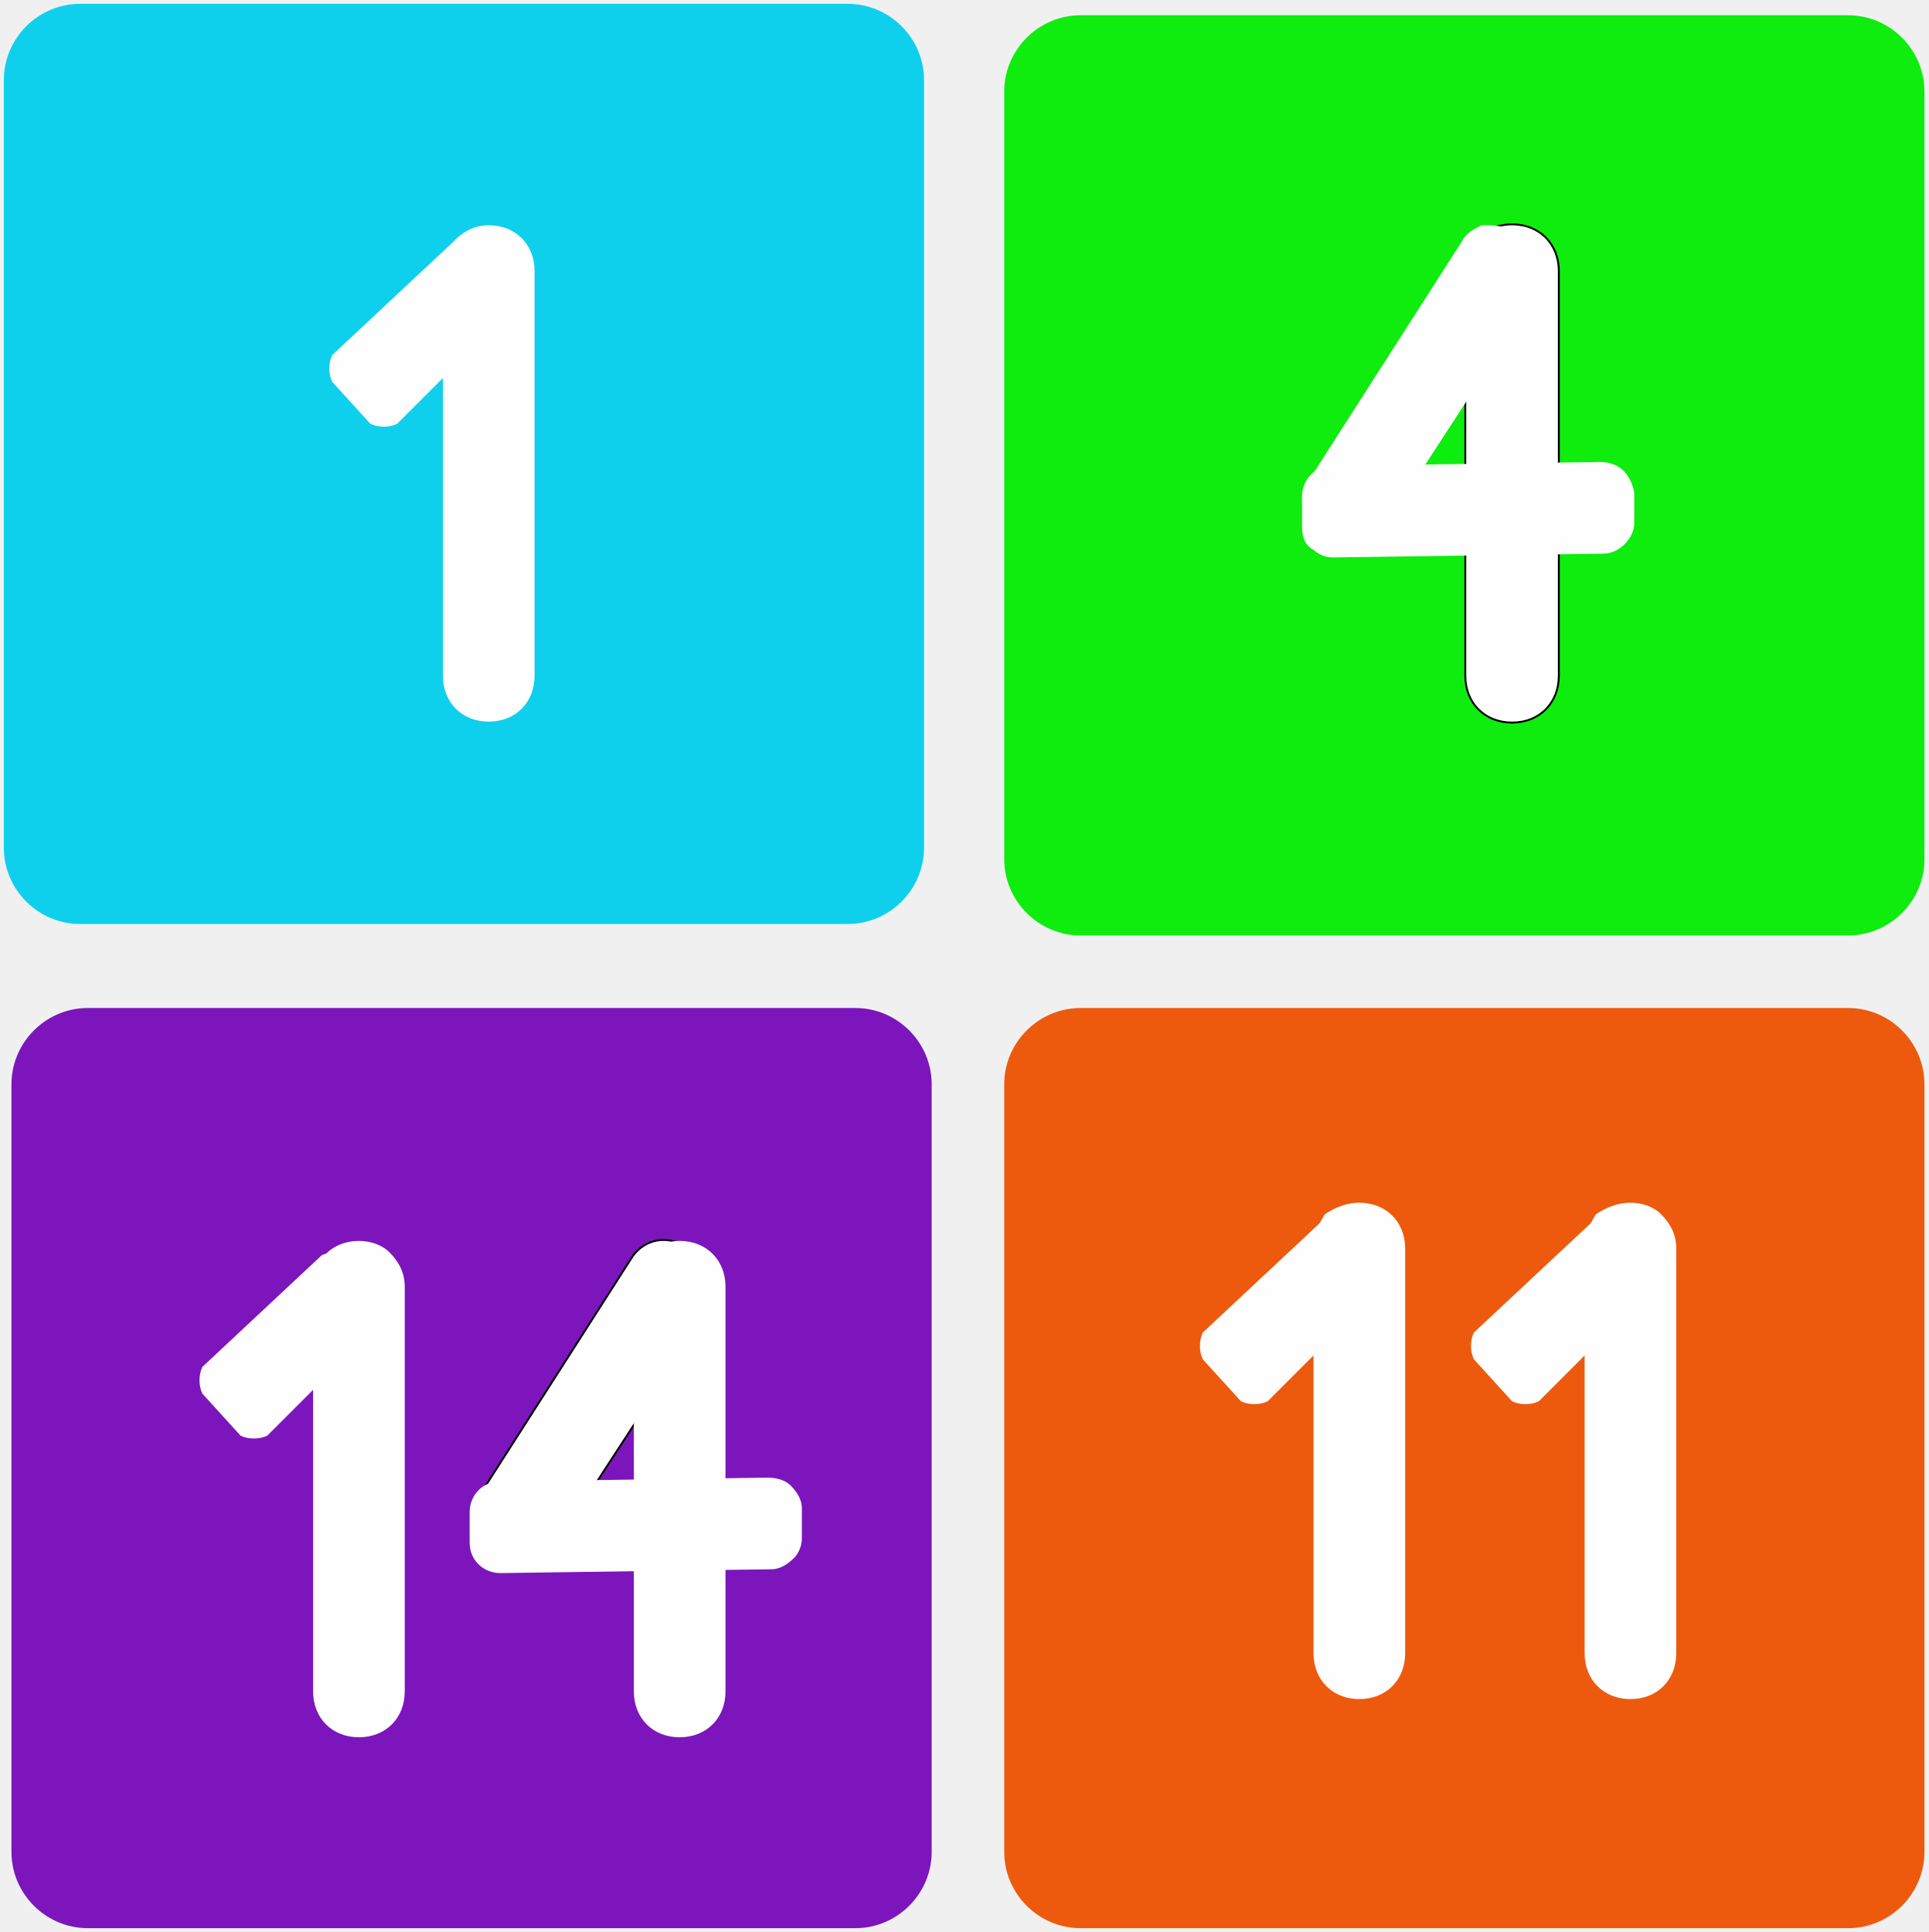
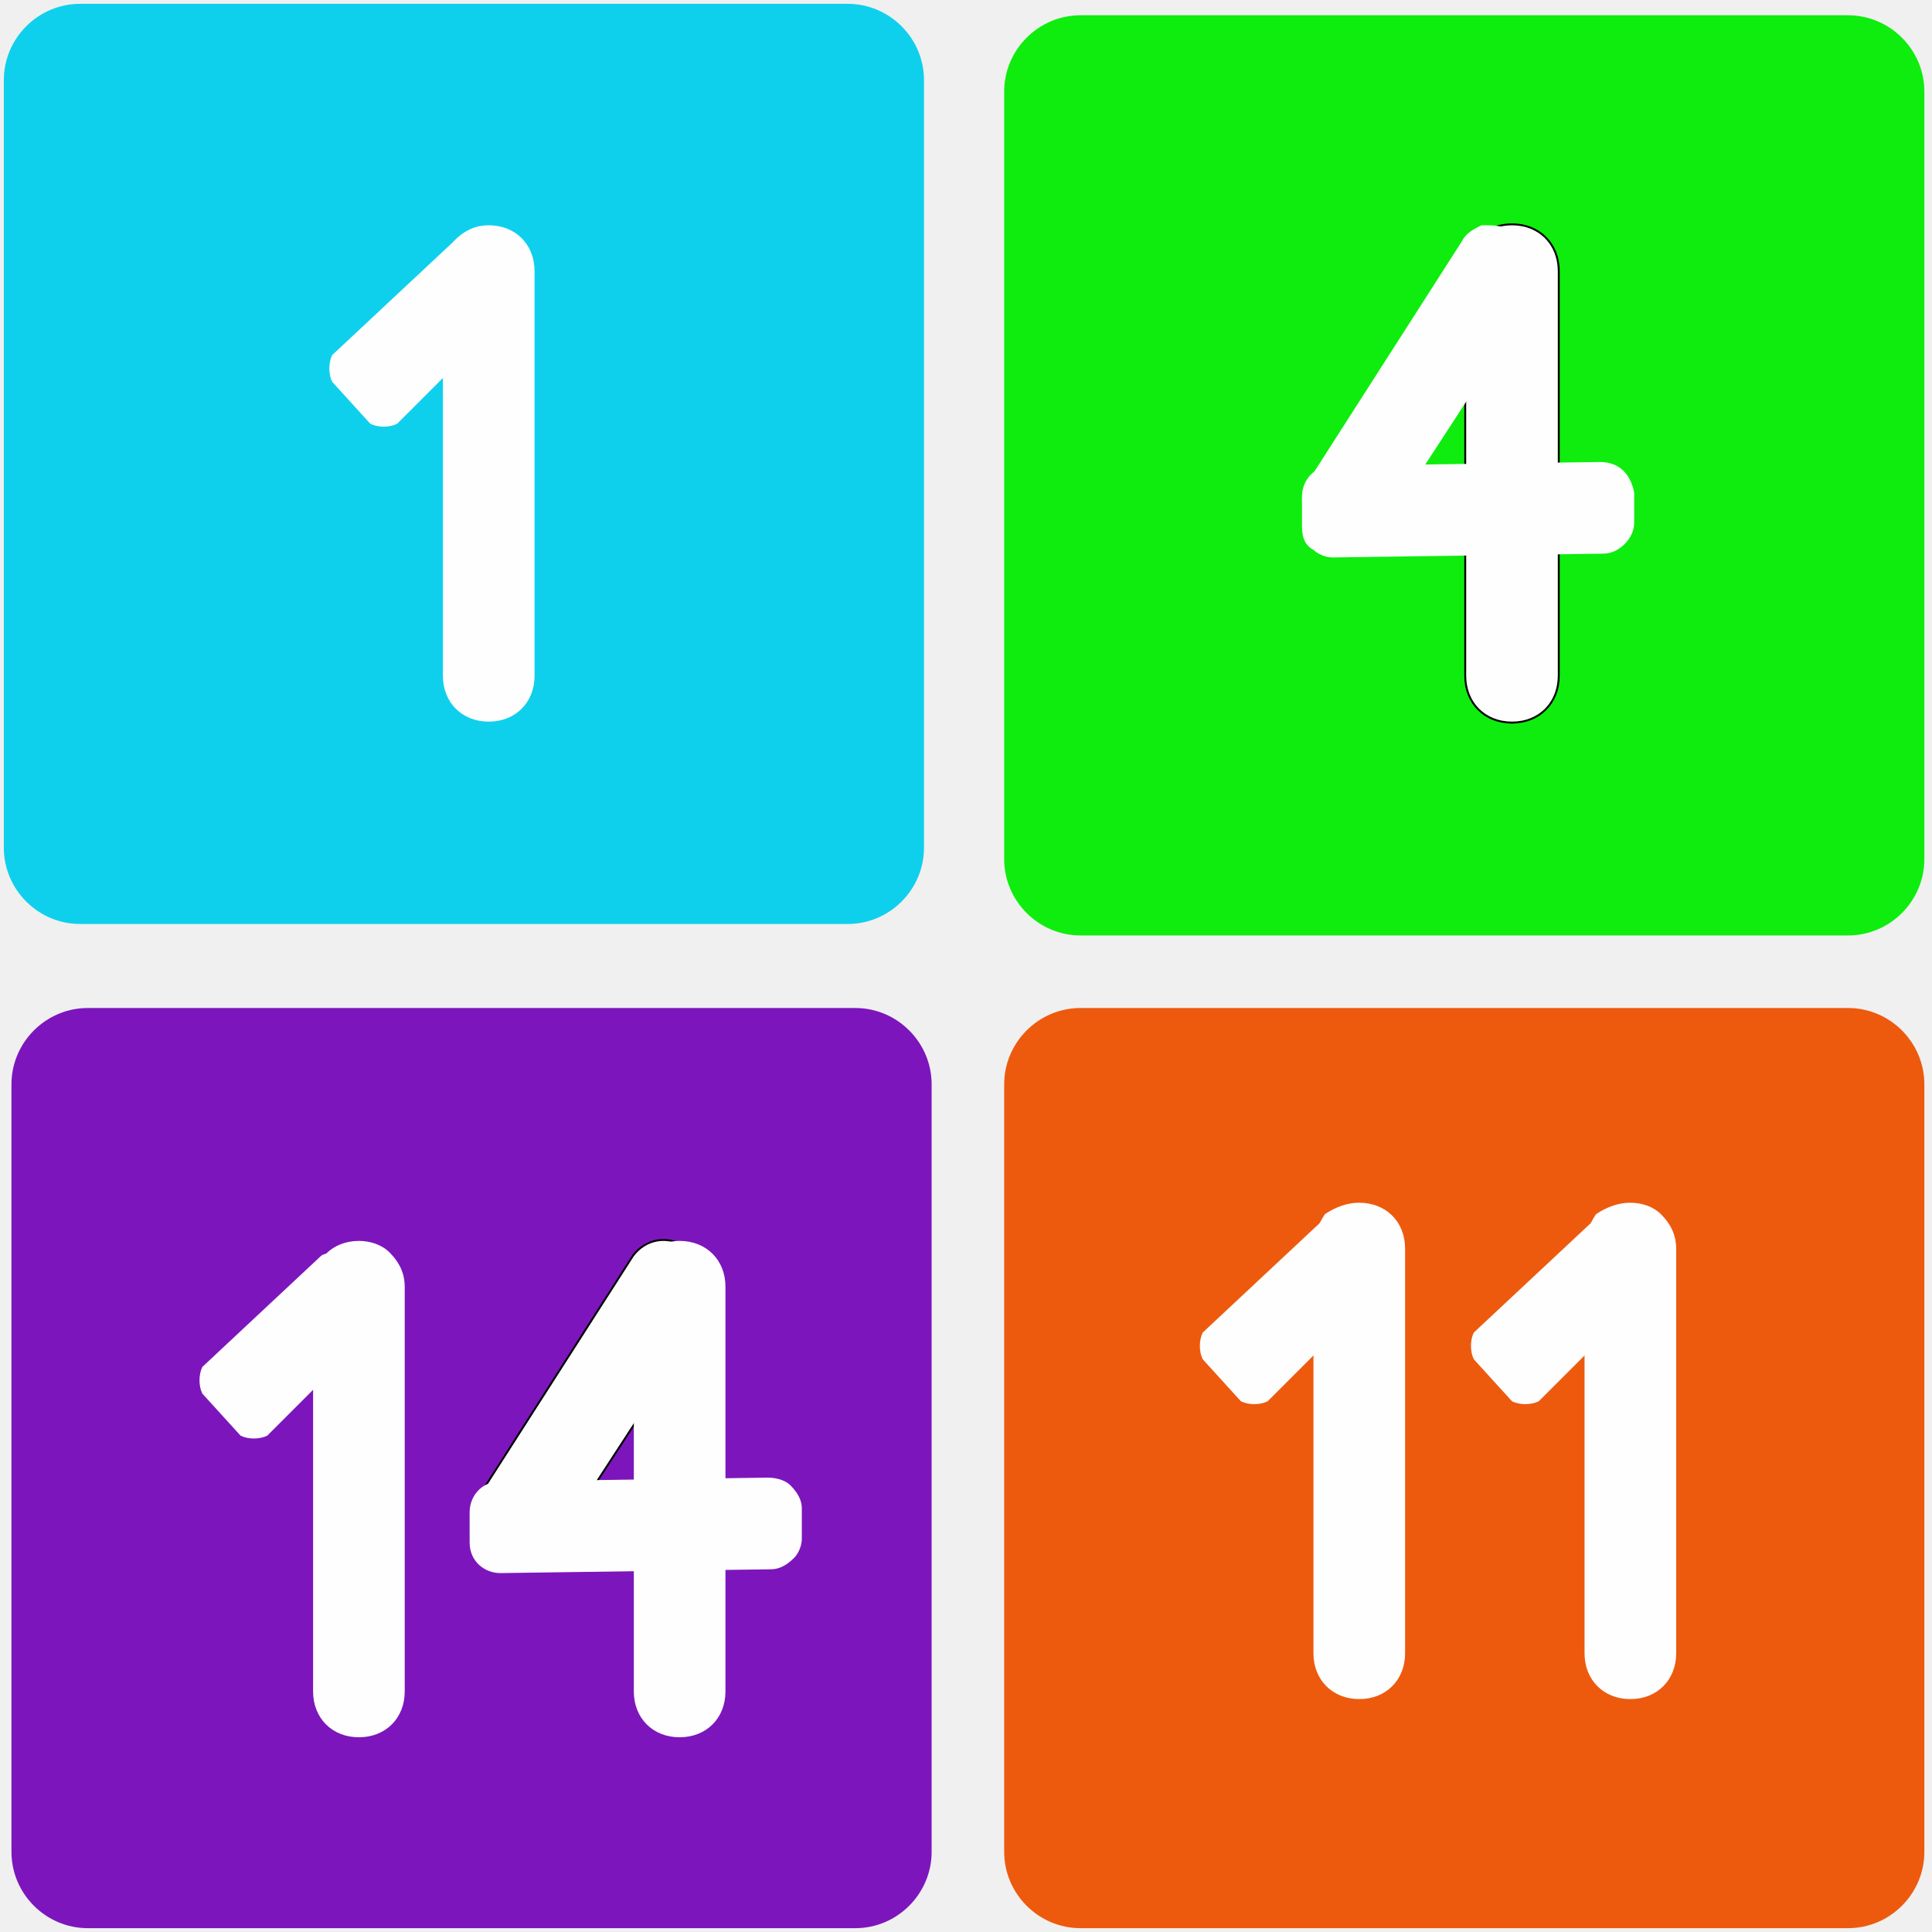
- <svg xmlns="http://www.w3.org/2000/svg" xmlns:xlink="http://www.w3.org/1999/xlink" width="505" height="506" stroke="#000" stroke-linecap="round" stroke-linejoin="round" fill="#fff" fill-rule="evenodd">
+ <svg xmlns="http://www.w3.org/2000/svg" xmlns:xlink="http://www.w3.org/1999/xlink" width="506" height="506" stroke="#000" stroke-linecap="round" stroke-linejoin="round" fill="#fff" fill-rule="evenodd">
  <g fill-rule="nonzero">
    <g stroke="none">
      <path d="M222 1c11 0 20 9 20 20v201c0 11-9 20-20 20H21c-11 0-20-9-20-20V21C1 10 10 1 21 1h201z" fill="#0ed0ed" />
      <path d="M484 4c11 0 20 9 20 20v201c0 11-9 20-20 20H283c-11 0-20-9-20-20V24c0-11 9-20 20-20h201z" fill="#0eed0e" />
      <path d="M224 264c11 0 20 9 20 20v201c0 11-9 20-20 20H23c-11 0-20-9-20-20V284c0-11 9-20 20-20h201z" fill="#7c16bc" />
      <path d="M484 264c11 0 20 9 20 20v201c0 11-9 20-20 20H283c-11 0-20-9-20-20V284c0-11 9-20 20-20h201z" fill="#ed5a0e" />
      <g fill="#fefefe">
        <path d="M128 59c7 0 12 5 12 12v106c0 7-5 12-12 12-2 0 2 0 0 0-7 0-12-5-12-12V71c0-3 1-6 3-8 3-3 6-4 9-4 2 0-2 0 0 0z" />
        <use xlink:href="#A" />
      </g>
    </g>
    <use xlink:href="#B" fill="#000" stroke-linejoin="miter" />
    <g stroke="none" fill="#fefefe">
      <use xlink:href="#B" />
      <path d="M401 64c4 3 5 8 2 12l-41 63c-2 4-7 5-11 3l-6-4c-4-2-5-8-3-11l41-64c1-2 3-3 5-4 3 0 5 0 7 1l6 4z" />
      <path d="M428 137c0 4-4 8-8 8l-71 1c-2 0-4-1-5-2-2-1-3-3-3-6v-8c0-4 3-8 8-8l70-1c5 0 8 3 9 8v8z" />
    </g>
    <use xlink:href="#C" fill="#000" stroke-linejoin="miter" />
    <g stroke="none" fill="#fefefe">
      <path d="M178 325c7 0 12 5 12 12v106c0 7-5 12-12 12-2 0 2 0 0 0-7 0-12-5-12-12V337c0-3 1-6 3-9 3-2 6-3 9-3 2 0-2 0 0 0z" />
      <use xlink:href="#C" />
      <path d="M210 403c0 2-1 4-2 5-2 2-4 3-6 3l-71 1c-4 0-8-3-8-8v-8c0-4 3-8 8-8l70-1c3 0 5 1 6 2 2 2 3 4 3 6v8zM94 325c3 0 6 1 8 3 3 3 4 6 4 9v106c0 7-5 12-12 12-2 0 2 0 0 0-7 0-12-5-12-12V337c0-7 5-12 12-12 2 0-2 0 0 0z" />
      <use xlink:href="#A" x="-34" y="265" />
      <path d="M356 315c7 0 12 5 12 12v106c0 7-5 12-12 12-2 0 2 0 0 0-7 0-12-5-12-12V327c0-3 1-6 3-9 3-2 6-3 9-3 2 0-2 0 0 0z" />
      <use xlink:href="#A" x="228" y="256" />
      <path d="M427 315c3 0 6 1 8 3 3 3 4 6 4 9v106c0 7-5 12-12 12-2 0 2 0 0 0-7 0-12-5-12-12V327c0-3 1-6 3-9 3-2 6-3 9-3 2 0-2 0 0 0z" />
      <path d="M433 331c1 1 2 2 2 3s-1 3-2 3l-30 30c-2 1-5 1-7 0l-10-11c-1-2-1-5 0-7l31-29c1-1 4-1 6 0l10 11z" />
    </g>
  </g>
  <defs>
    <path id="A" d="M134 75c2 2 2 5 0 6l-30 30c-2 1-5 1-7 0l-10-11c-1-2-1-5 0-7l31-29c1-1 4-1 6 0l10 11z" />
    <path id="B" d="M396 59c7 0 12 5 12 12v106c0 7-5 12-12 12-2 0 2 0 0 0-7 0-12-5-12-12V71c0-7 5-12 12-12 2 0-2 0 0 0z" />
    <path id="C" d="M184 330c4 3 5 8 2 12l-41 63c-1 2-3 4-5 4-2 1-4 0-6-1l-6-4c-2-1-3-3-4-5 0-2 0-5 1-6l41-64c3-4 8-5 12-3l6 4z" />
  </defs>
</svg>
